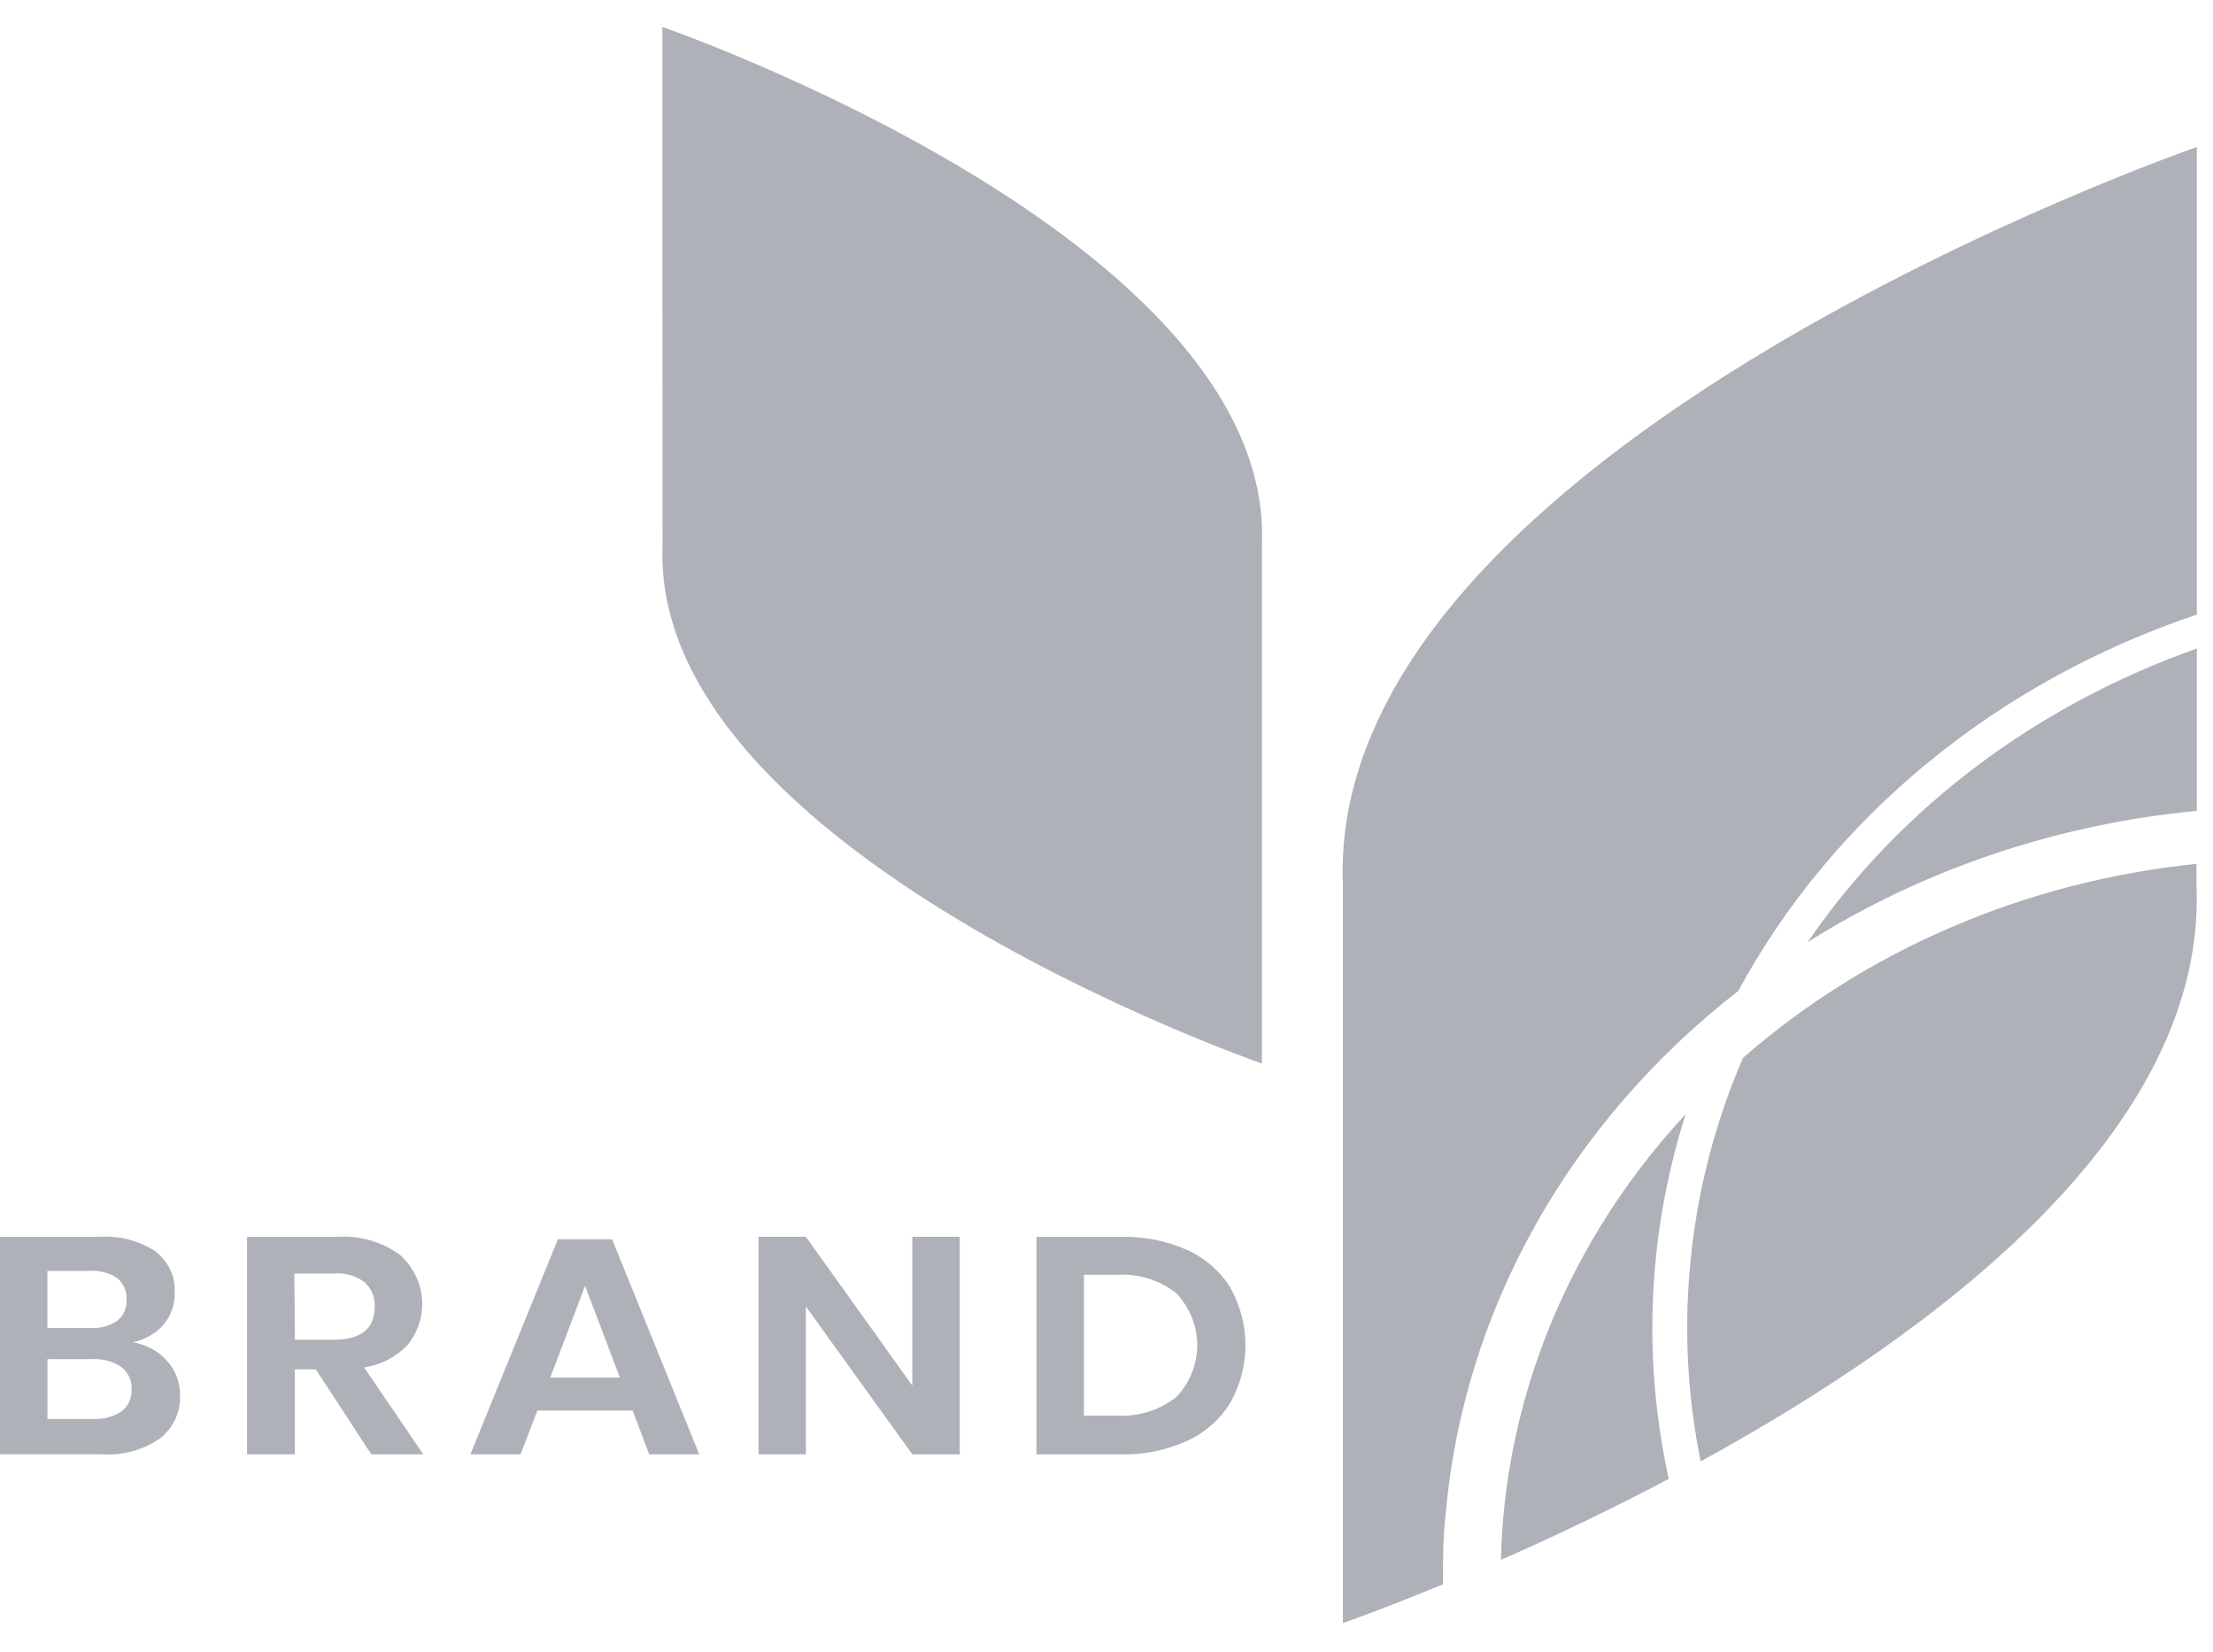
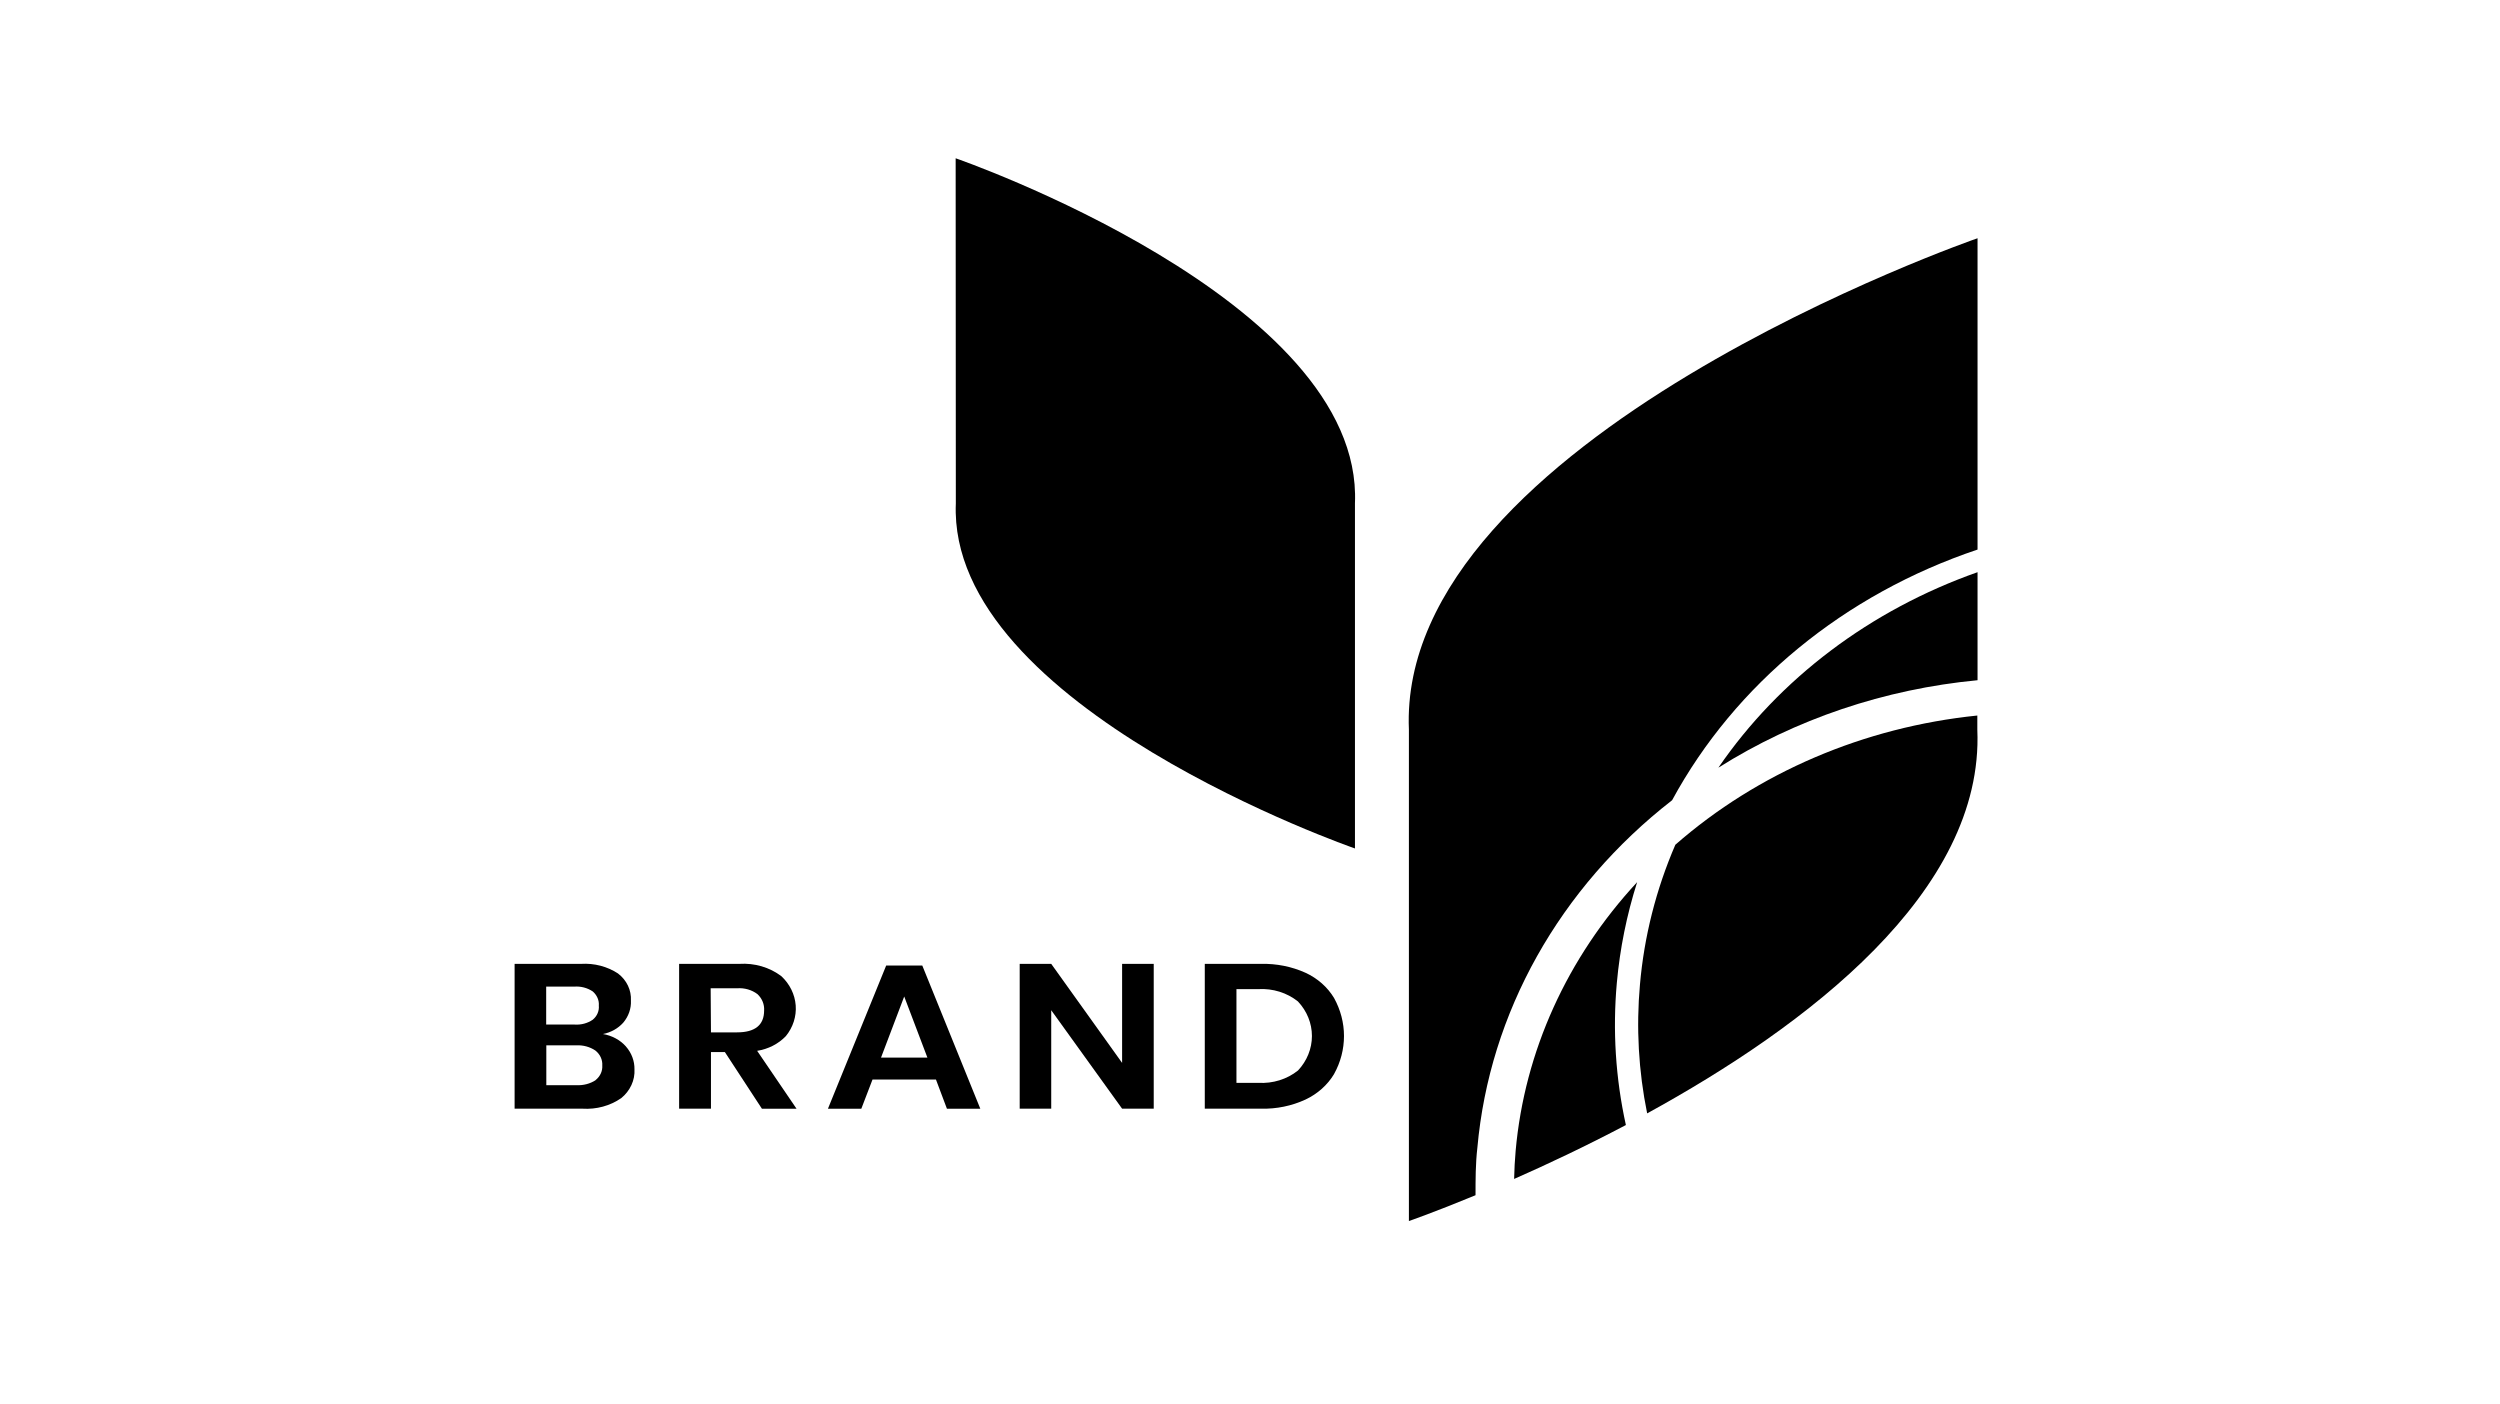
- <svg xmlns="http://www.w3.org/2000/svg" width="63" height="47" fill="none">
-   <path d="M4.757 38.735c.244.276.373.622.367.977a1.43 1.43 0 0 1-.131.676 1.559 1.559 0 0 1-.438.558 2.627 2.627 0 0 1-1.651.45H0v-6.19h2.844a2.593 2.593 0 0 1 1.576.41c.184.142.33.32.425.52.096.202.139.42.127.64.016.34-.1.677-.33.946-.221.246-.526.416-.866.484.385.064.733.252.98.53Zm-3.406-.934h1.216c.276.018.55-.055.773-.206a.737.737 0 0 0 .207-.275.679.679 0 0 0 .054-.33.7.7 0 0 0-.055-.329.759.759 0 0 0-.203-.276 1.255 1.255 0 0 0-.796-.209H1.35v1.625Zm2.108 2.374a.776.776 0 0 0 .224-.284.71.71 0 0 0 .063-.345.722.722 0 0 0-.066-.35.788.788 0 0 0-.228-.285 1.338 1.338 0 0 0-.826-.224H1.351v1.703h1.292c.29.015.578-.06.816-.215ZM10.57 41.397l-1.581-2.42h-.595v2.42H7.033v-6.191H9.61a2.699 2.699 0 0 1 1.793.526c.36.336.578.779.613 1.248a1.86 1.86 0 0 1-.421 1.314 2.148 2.148 0 0 1-1.229.629l1.685 2.474h-1.48Zm-2.176-3.264h1.113c.773 0 1.16-.312 1.16-.937a.852.852 0 0 0-.063-.375.917.917 0 0 0-.221-.321 1.282 1.282 0 0 0-.876-.251H8.381l.013 1.884ZM18.01 40.15h-2.712l-.479 1.247h-1.427l2.49-6.122h1.543l2.481 6.122H18.48l-.469-1.246Zm-.363-.937-.991-2.613-.991 2.613h1.982ZM27.322 41.397h-1.35l-3.03-4.21v4.21h-1.348v-6.192h1.348l3.03 4.235v-4.235h1.35v6.192ZM35.033 39.915c-.28.467-.705.848-1.223 1.092a4.288 4.288 0 0 1-1.9.39h-2.404v-6.191h2.405a4.376 4.376 0 0 1 1.9.38c.517.24.943.616 1.222 1.08.278.504.423 1.06.423 1.625 0 .564-.145 1.12-.423 1.624Zm-1.546-.148a2.16 2.16 0 0 0 .597-1.478c0-.542-.212-1.066-.597-1.477a2.488 2.488 0 0 0-1.692-.527h-.938v4.008h.938a2.49 2.49 0 0 0 1.692-.526ZM18.856.767s17.438 6.028 17.069 14.751v14.754s-17.426-6.03-17.063-14.754L18.856.767ZM51.46 26.818c3.294-2.075 7.103-3.36 11.08-3.738v-4.62c-4.582 1.618-8.47 4.55-11.08 8.358Z" fill="#AFB1B8" />
-   <path d="M49.482 28.21c2.695-4.97 7.368-8.805 13.058-10.717V4.185s-24.835 8.587-24.31 21.009V46.2s1.107-.384 2.848-1.104c0-.671 0-1.349.08-2.03.513-5.766 3.507-11.11 8.324-14.857Z" fill="#AFB1B8" />
-   <path d="M47.12 36.013c.13-1.457.421-2.898.869-4.301-3 3.235-4.816 7.25-5.193 11.479-.037.399-.057.798-.066 1.21a74.756 74.756 0 0 0 4.776-2.305c-.44-2.001-.57-4.049-.386-6.083ZM48.108 36.089a19.051 19.051 0 0 0 .307 5.508c6.785-3.718 14.41-9.462 14.115-16.403v-.605c-4.848.497-9.383 2.437-12.91 5.523a19.259 19.259 0 0 0-1.512 5.977Z" fill="#AFB1B8" />
+ <svg xmlns="http://www.w3.org/2000/svg" version="1.1" width="57" height="32" viewBox="0 0 57 32">
+   <path d="M14.27 23.859c0.13 0.147 0.199 0.332 0.196 0.521 0.007 0.123-0.017 0.247-0.070 0.361s-0.132 0.216-0.233 0.297c-0.252 0.175-0.565 0.26-0.881 0.24h-1.549v-3.302h1.517c0.299-0.018 0.596 0.059 0.84 0.219 0.098 0.075 0.176 0.17 0.227 0.277s0.074 0.224 0.068 0.341c0.009 0.182-0.054 0.361-0.176 0.505-0.118 0.131-0.28 0.222-0.462 0.258 0.205 0.034 0.391 0.134 0.523 0.282zM12.454 23.36h0.648c0.147 0.010 0.294-0.029 0.412-0.11 0.049-0.040 0.087-0.090 0.111-0.146s0.034-0.116 0.028-0.176c0.005-0.060-0.005-0.12-0.029-0.175s-0.061-0.106-0.108-0.147c-0.122-0.083-0.273-0.123-0.425-0.111h-0.638v0.866zM13.578 24.627c0.052-0.041 0.093-0.093 0.12-0.151s0.038-0.121 0.034-0.184c0.004-0.064-0.008-0.127-0.035-0.186s-0.069-0.111-0.121-0.153c-0.127-0.086-0.283-0.128-0.44-0.119h-0.68v0.908h0.689c0.155 0.008 0.309-0.032 0.435-0.114z" />
+   <path d="M17.371 25.278l-0.844-1.291h-0.317v1.291h-0.726v-3.302h1.374c0.346-0.022 0.689 0.078 0.957 0.281 0.192 0.179 0.308 0.415 0.327 0.666s-0.061 0.499-0.224 0.7c-0.17 0.178-0.401 0.296-0.655 0.336l0.898 1.32h-0.789zM16.21 23.538h0.594c0.412 0 0.618-0.167 0.618-0.5 0.004-0.068-0.007-0.136-0.033-0.2s-0.066-0.122-0.118-0.171c-0.13-0.099-0.298-0.147-0.467-0.134h-0.601l0.007 1.005z" />
+   <path d="M21.339 24.614h-1.446l-0.255 0.665h-0.761l1.328-3.265h0.823l1.323 3.265h-0.761l-0.25-0.665zM21.145 24.114l-0.529-1.394-0.529 1.394h1.057z" />
+   <path d="M26.305 25.278h-0.721l-1.616-2.245v2.245h-0.719v-3.302h0.719l1.616 2.258v-2.258h0.721v3.302z" />
+   <path d="M30.417 24.488c-0.149 0.249-0.376 0.452-0.652 0.582-0.314 0.145-0.662 0.217-1.013 0.208h-1.283v-3.302h1.283c0.351-0.008 0.698 0.061 1.013 0.203 0.276 0.127 0.503 0.328 0.652 0.576 0.148 0.269 0.226 0.565 0.226 0.866s-0.077 0.598-0.226 0.866zM29.593 24.409c0.206-0.219 0.319-0.499 0.319-0.788s-0.113-0.569-0.319-0.788c-0.249-0.199-0.573-0.3-0.902-0.281h-0.5v2.137h0.5c0.329 0.019 0.654-0.082 0.902-0.281z" />
+   <path d="M21.79 3.609c0 0 9.301 3.215 9.103 7.867v7.869c0 0-9.294-3.217-9.1-7.869l-0.004-7.867z" />
+   <path d="M39.179 17.503c1.757-1.107 3.788-1.792 5.909-1.994v-2.463c-2.444 0.862-4.517 2.426-5.909 4.457z" />
+   <path d="M38.124 18.245c1.438-2.651 3.93-4.696 6.964-5.715v-7.098c0 0-13.245 4.58-12.965 11.205v11.203c0 0 0.59-0.205 1.519-0.589 0-0.358 0-0.719 0.042-1.082 0.274-3.076 1.871-5.926 4.44-7.924z" />
+   <path d="M36.864 22.407c0.070-0.777 0.225-1.546 0.463-2.294-1.599 1.725-2.568 3.866-2.77 6.122-0.019 0.213-0.030 0.426-0.035 0.645 0.752-0.331 1.628-0.744 2.548-1.229-0.235-1.067-0.304-2.159-0.206-3.244z" />
+   <path d="M37.391 22.447c-0.088 0.982-0.033 1.969 0.164 2.938 3.619-1.983 7.685-5.046 7.528-8.748v-0.323c-2.586 0.265-5.004 1.3-6.885 2.946-0.44 1.020-0.712 2.094-0.807 3.188z" />
</svg>
